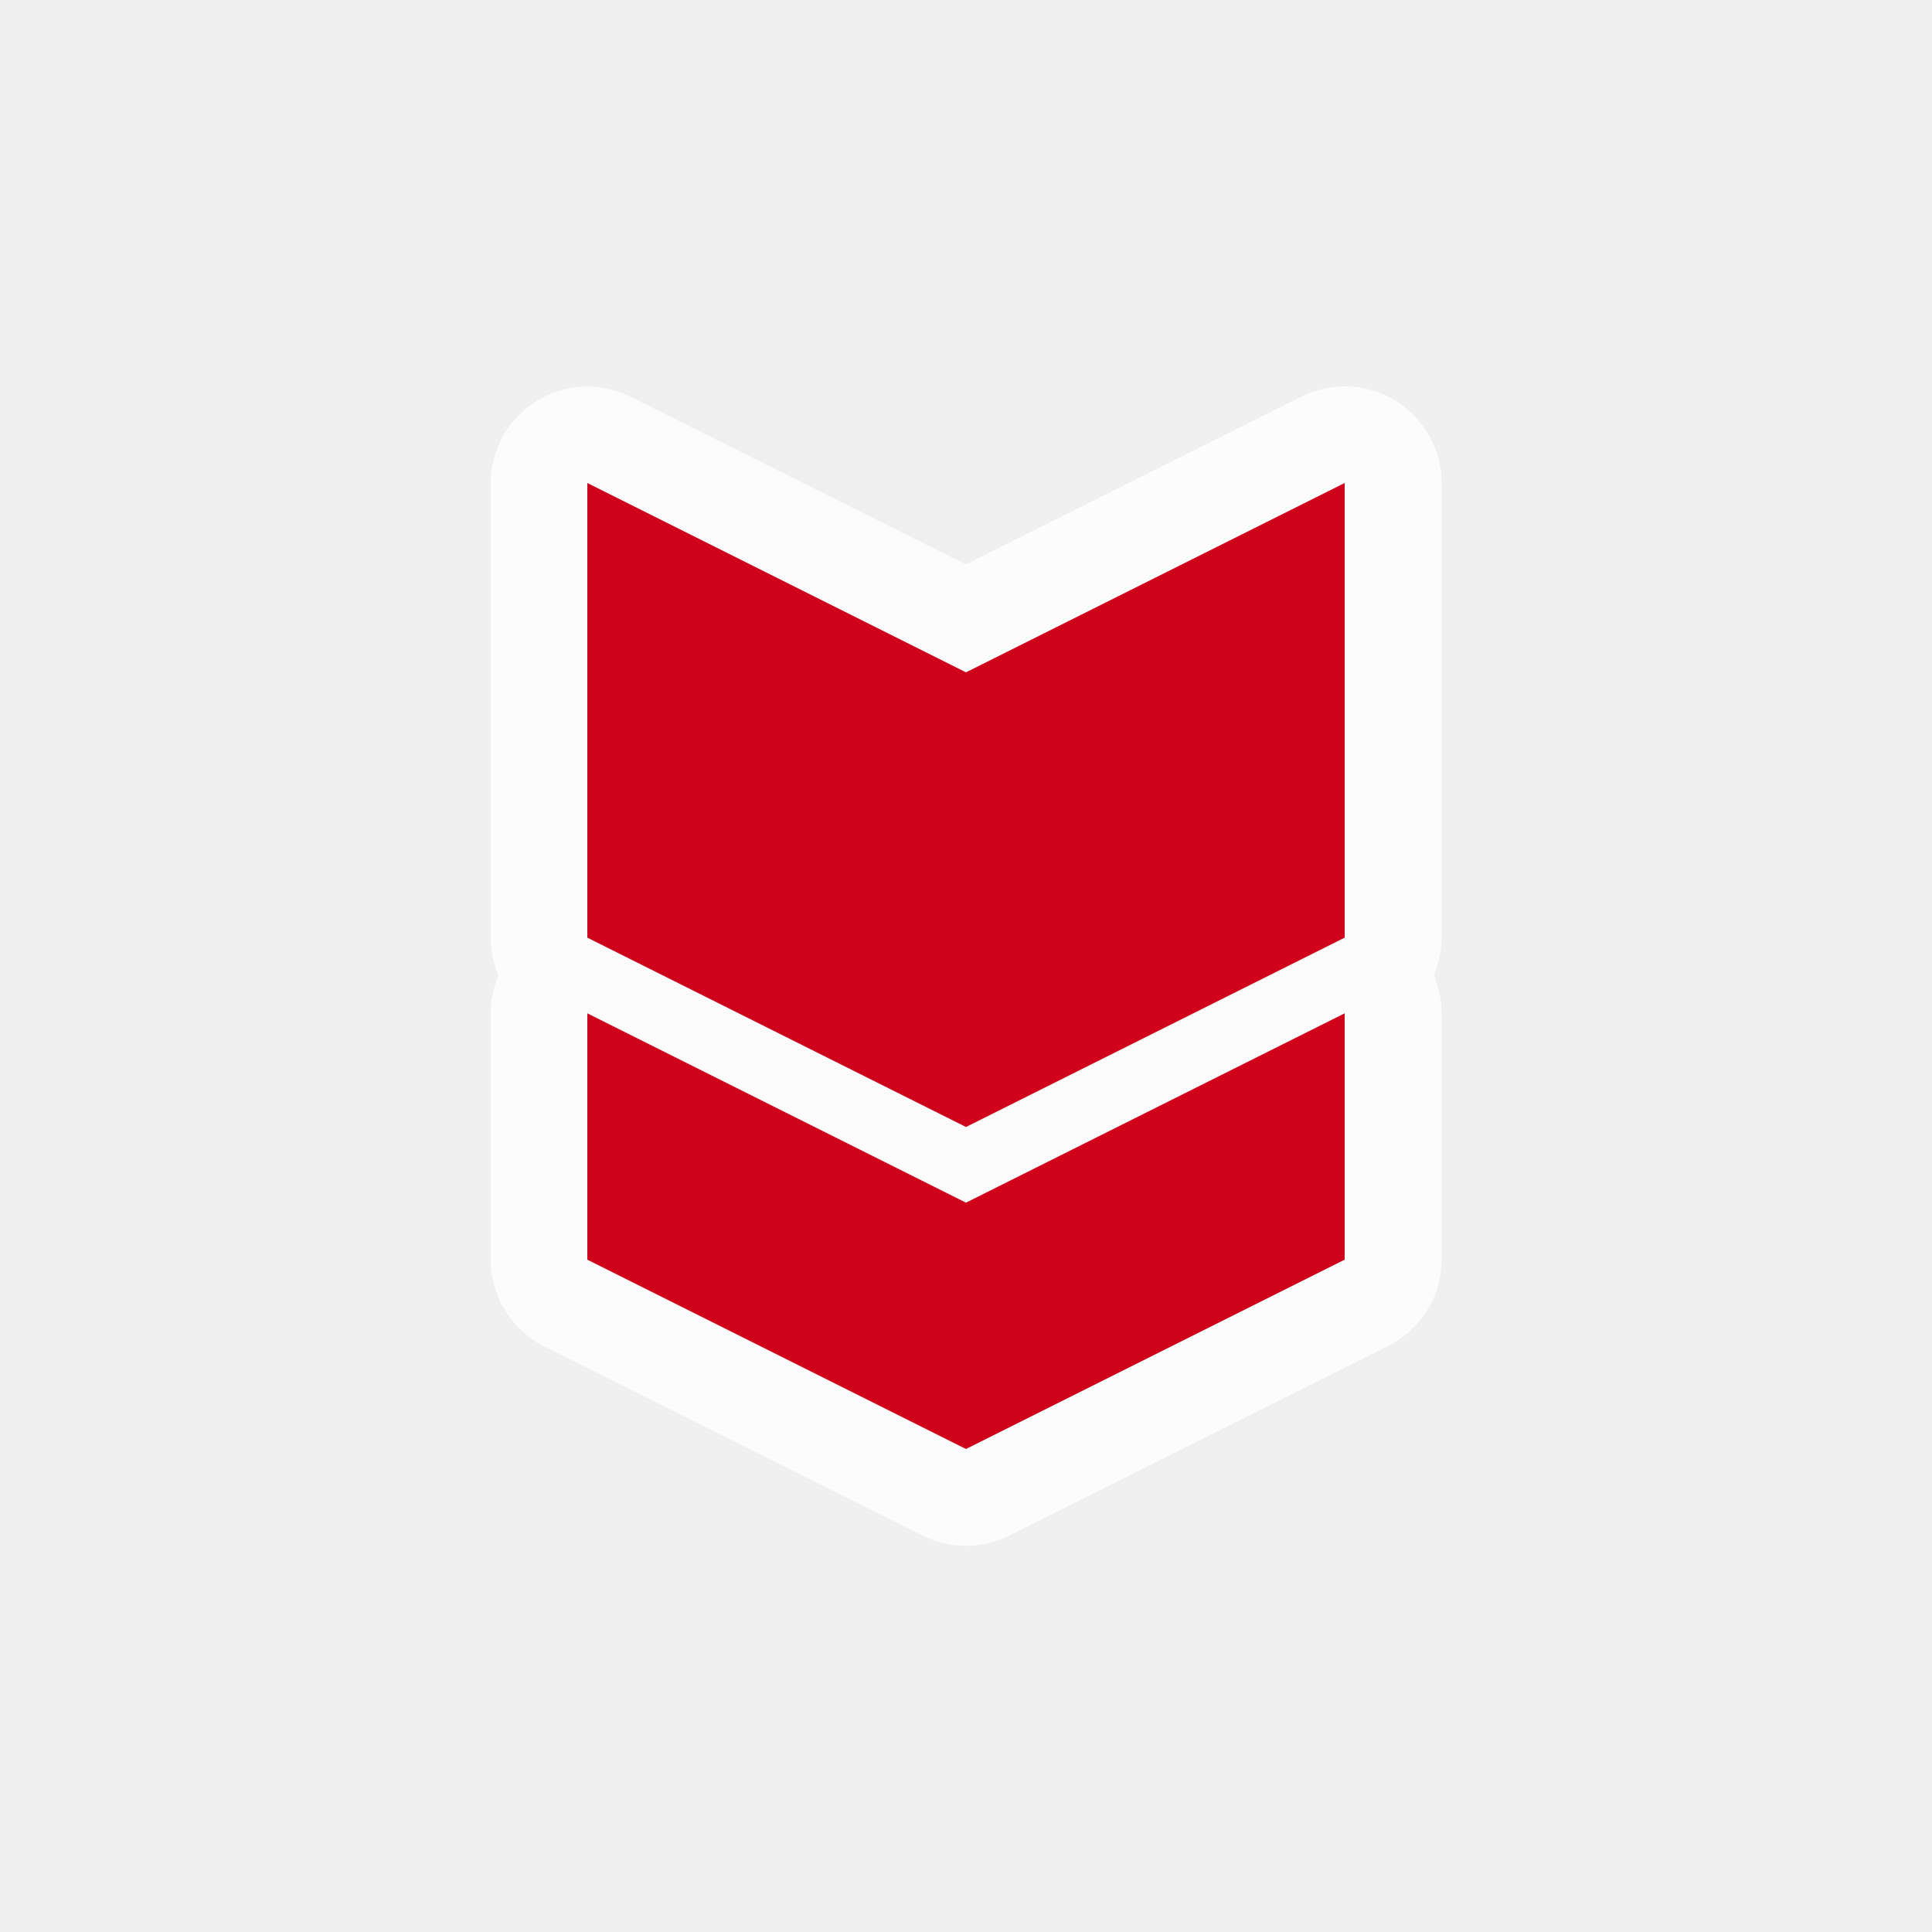
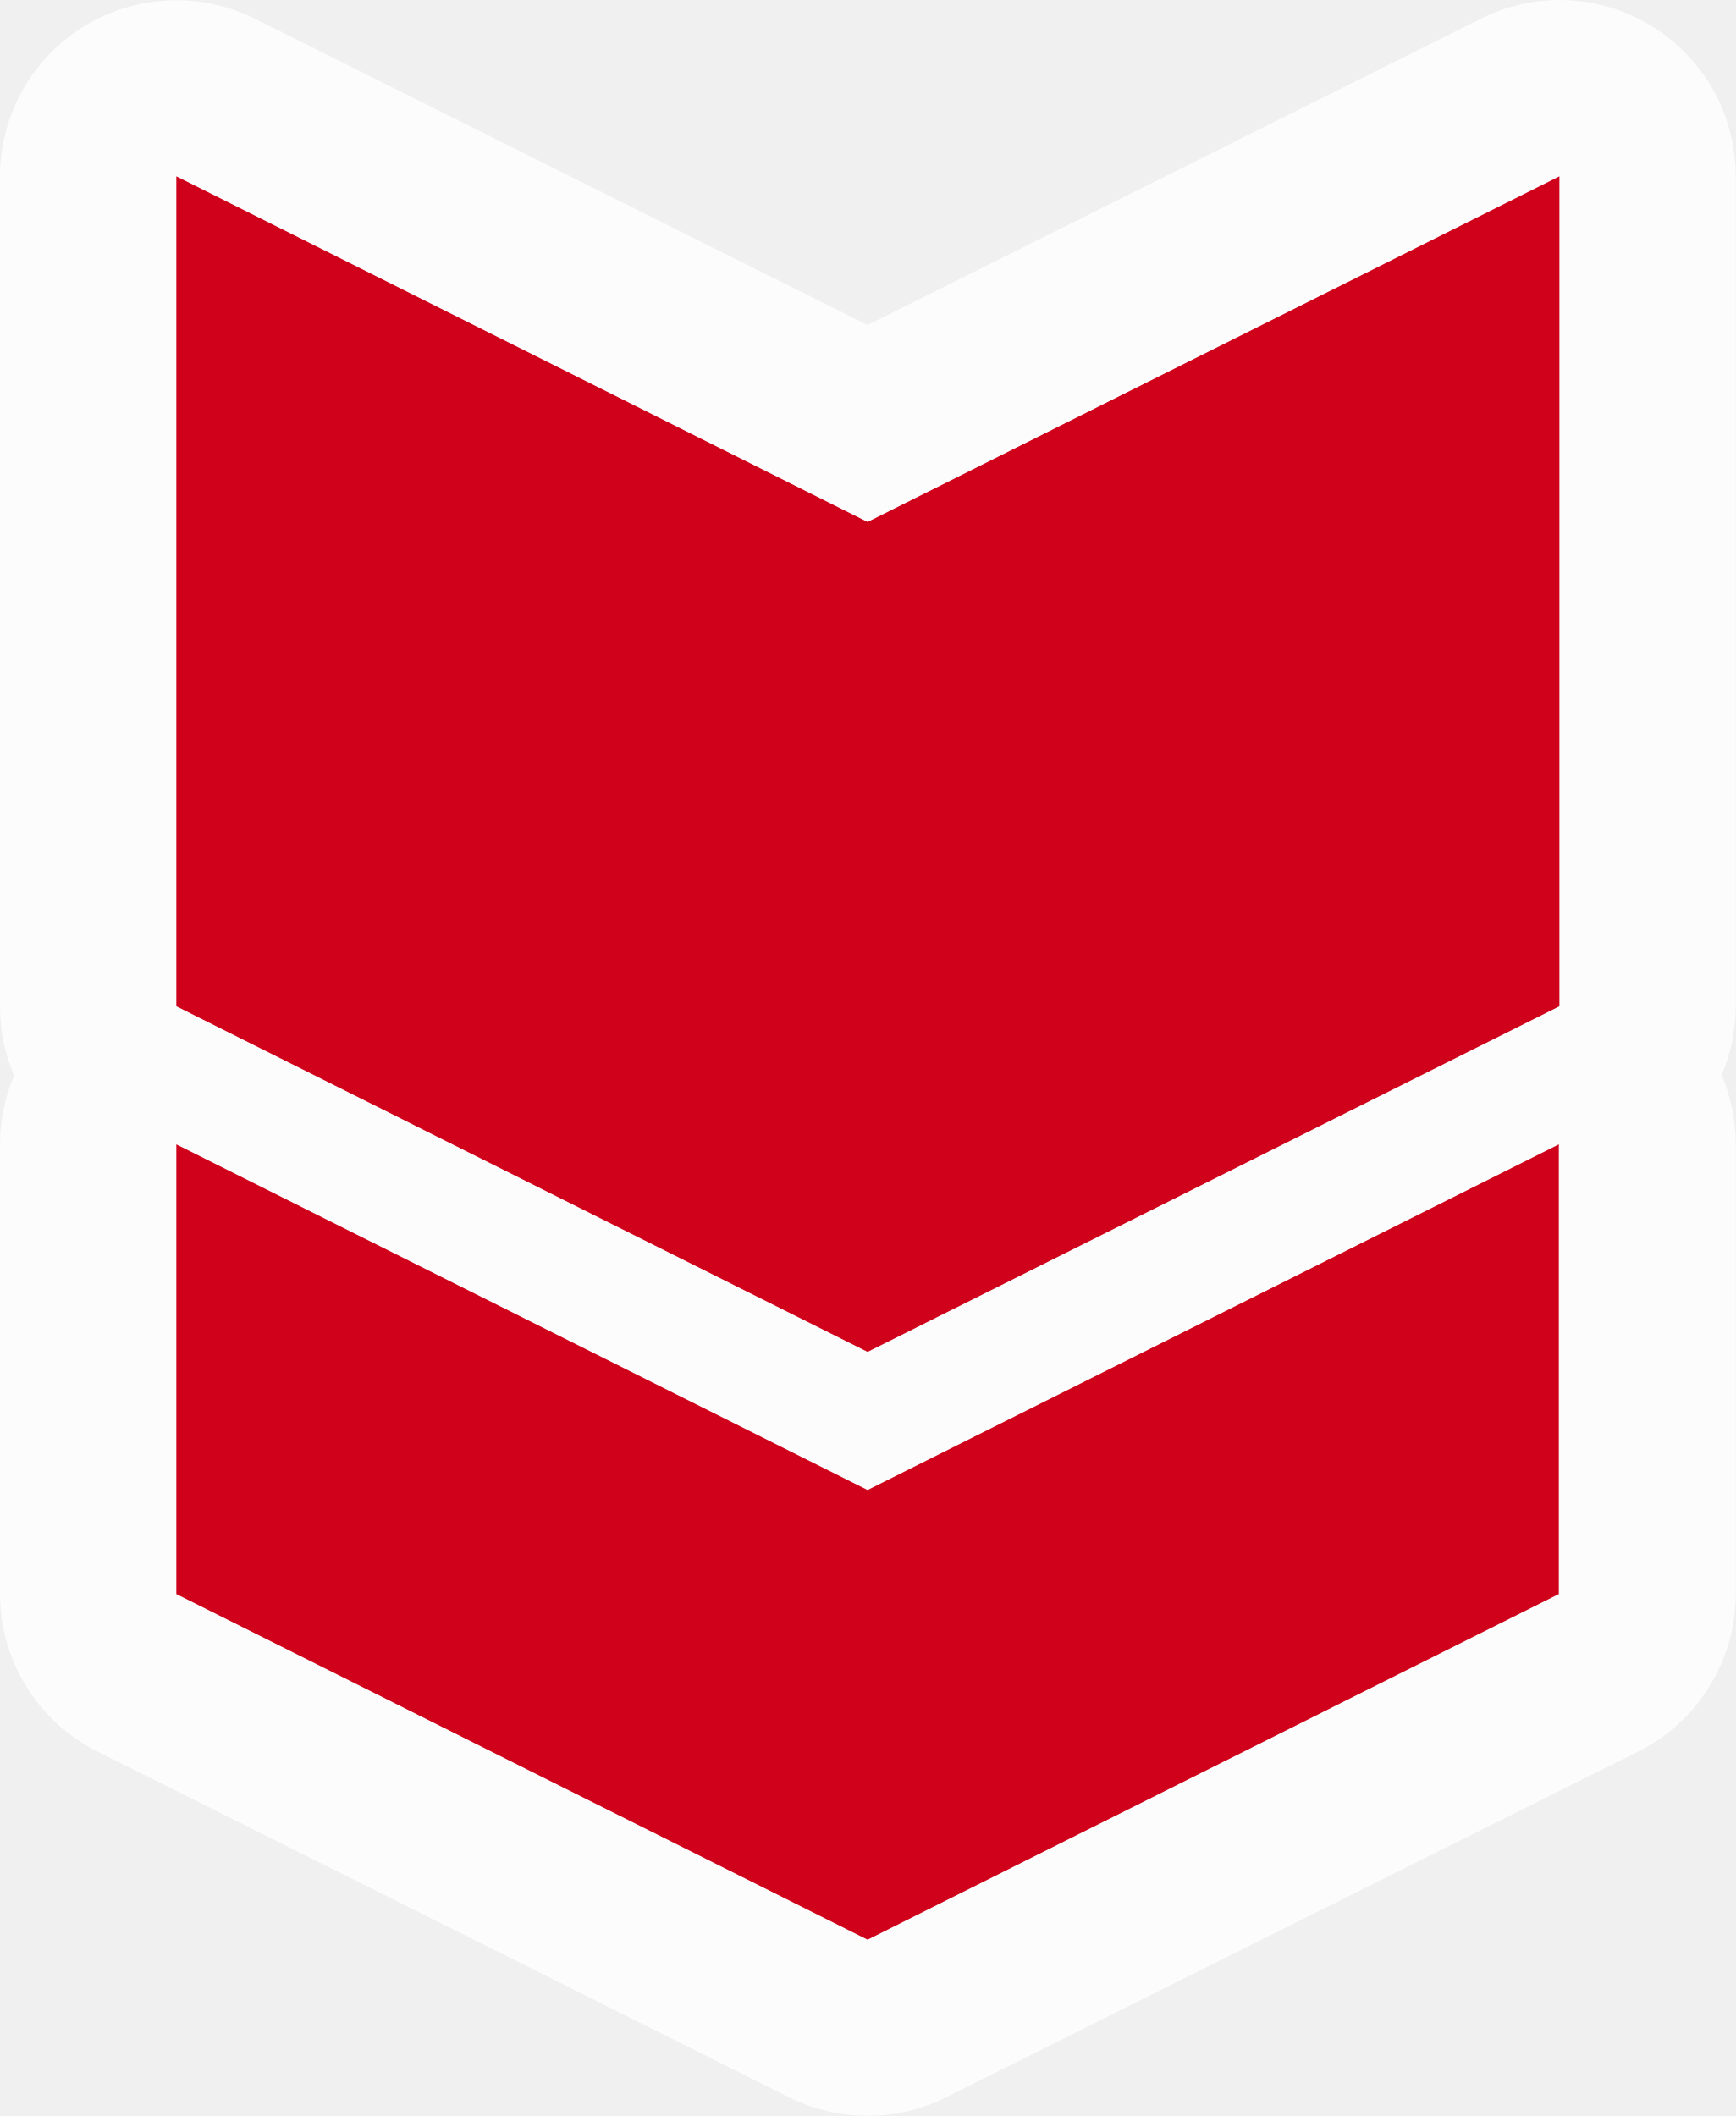
- <svg xmlns="http://www.w3.org/2000/svg" id="Layer_1" data-name="Layer 1" viewBox="0 0 60 60">
+ <svg xmlns="http://www.w3.org/2000/svg" viewBox="0 0 29.53 36">
  <defs>
-     <style>.cls-1{opacity:0.8;}.cls-2,.cls-3{fill:#fff;}.cls-2,.cls-4{fill-rule:evenodd;}.cls-4{fill:#d0021b;}</style>
+     <style>.a{opacity:0.8;}.b,.c{fill:#fff;}.b,.d{fill-rule:evenodd;}.d{fill:#d0021b;}</style>
  </defs>
-   <g class="cls-1">
-     <path class="cls-2" d="M41.76,15V29.12L30,35,18.24,29.12V15L30,20.88ZM30,37.35L18.24,31.47v7.65L30,45l11.76-5.88V31.47Z" />
-     <path class="cls-3" d="M41.76,15V29.12L30,35,18.24,29.12V15L30,20.88,41.76,15m0,16.47v7.65L30,45,18.24,39.12V31.47L30,37.35l11.76-5.88m0-19.47a3,3,0,0,0-1.34.32L30,17.53,19.58,12.32A3,3,0,0,0,15.24,15V29.12a3,3,0,0,0,.24,1.18,3,3,0,0,0-.24,1.18v7.65a3,3,0,0,0,1.66,2.68l11.76,5.88a3,3,0,0,0,2.68,0L43.11,41.8a3,3,0,0,0,1.66-2.68V31.47a3,3,0,0,0-.24-1.18,3,3,0,0,0,.24-1.18V15a3,3,0,0,0-3-3h0Z" />
+   <g class="a">
+     <path class="b" d="M26.53,3V17.12L14.76,23,3,17.12V3L14.76,8.88ZM14.76,25.35,3,19.47v7.65L14.76,33l11.76-5.88V19.47Z" />
+     <path class="c" d="M26.53,3V17.12L14.76,23,3,17.12V3L14.76,8.88,26.53,3m0,16.47v7.65L14.76,33,3,27.12V19.47l11.76,5.88,11.76-5.88M26.53,0a3,3,0,0,0-1.34.32L14.76,5.53,4.34.32A3,3,0,0,0,0,3V17.12a3,3,0,0,0,.24,1.18A3,3,0,0,0,0,19.47v7.65A3,3,0,0,0,1.66,29.8l11.76,5.88a3,3,0,0,0,2.68,0L27.87,29.8a3,3,0,0,0,1.66-2.68V19.47a3,3,0,0,0-.24-1.18,3,3,0,0,0,.24-1.18V3a3,3,0,0,0-3-3Z" />
  </g>
-   <path class="cls-4" d="M41.76,15V29.12L30,35,18.24,29.12V15L30,20.88ZM30,37.35L18.24,31.47v7.65L30,45l11.76-5.88V31.47Z" />
+   <path class="d" d="M26.53,3V17.12L14.76,23,3,17.12V3L14.76,8.88ZM14.76,25.35,3,19.47v7.65L14.76,33l11.76-5.88V19.47Z" />
</svg>
